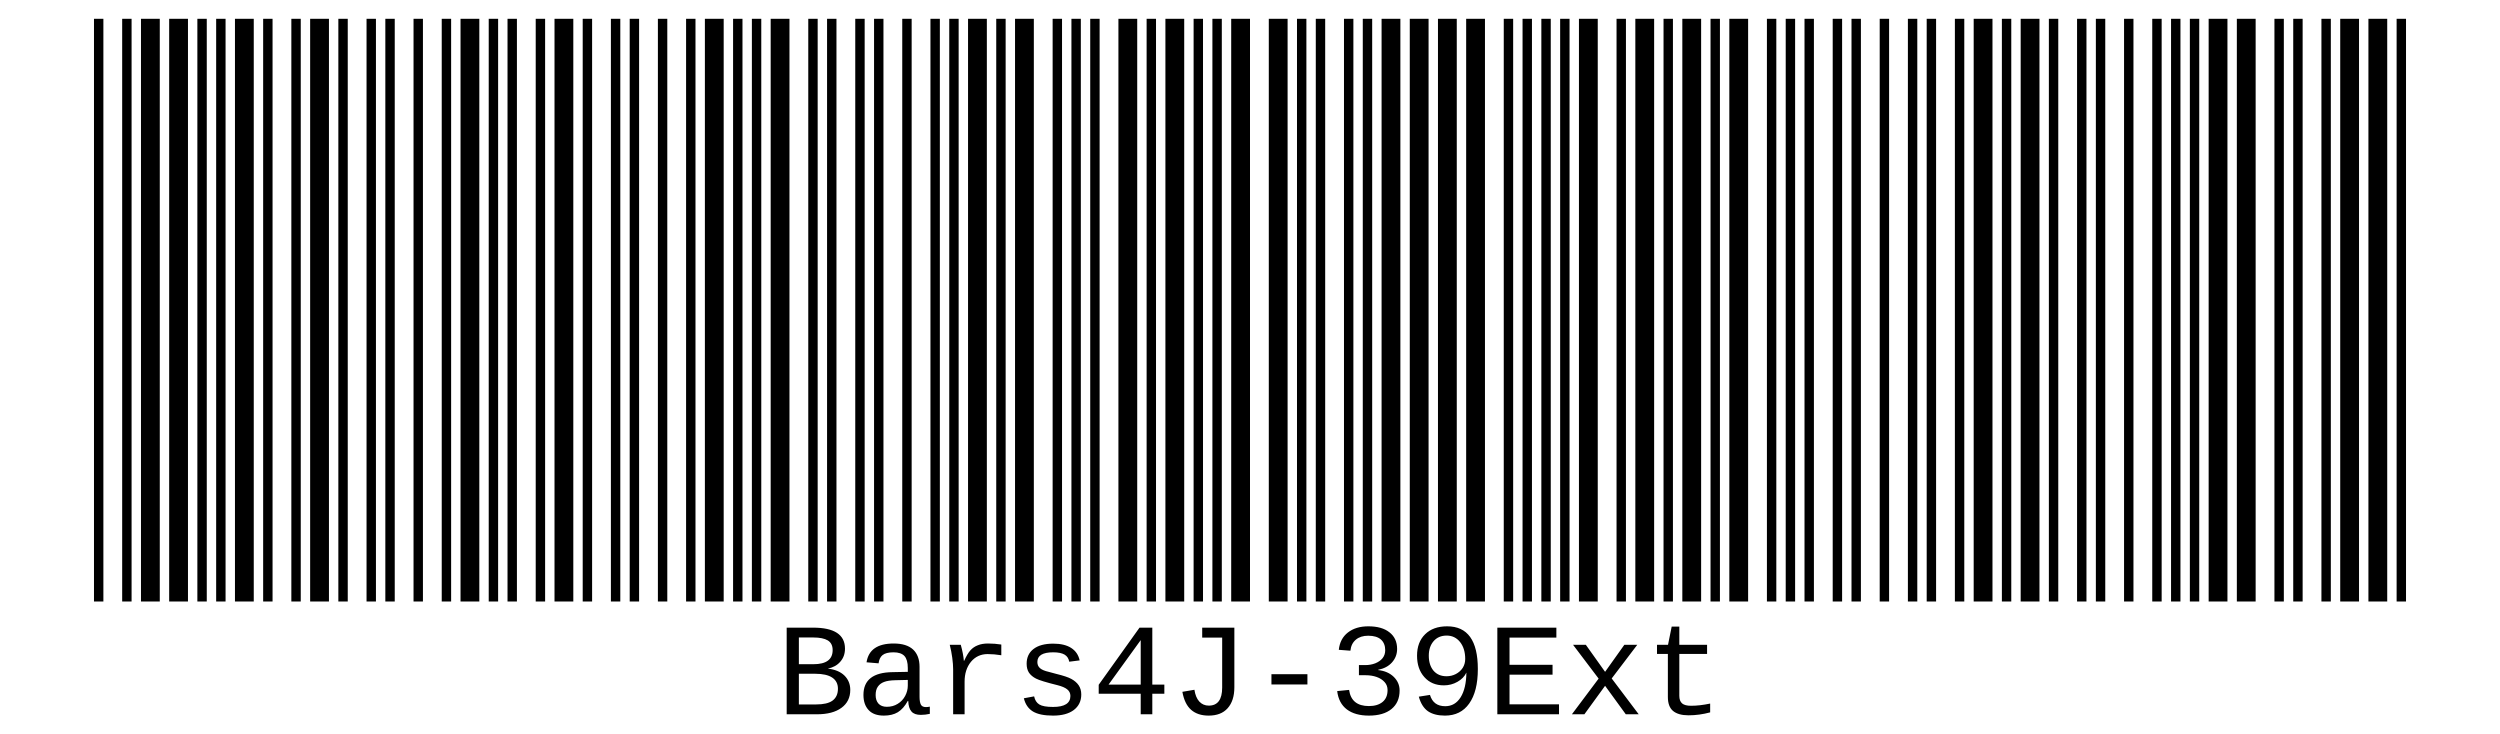
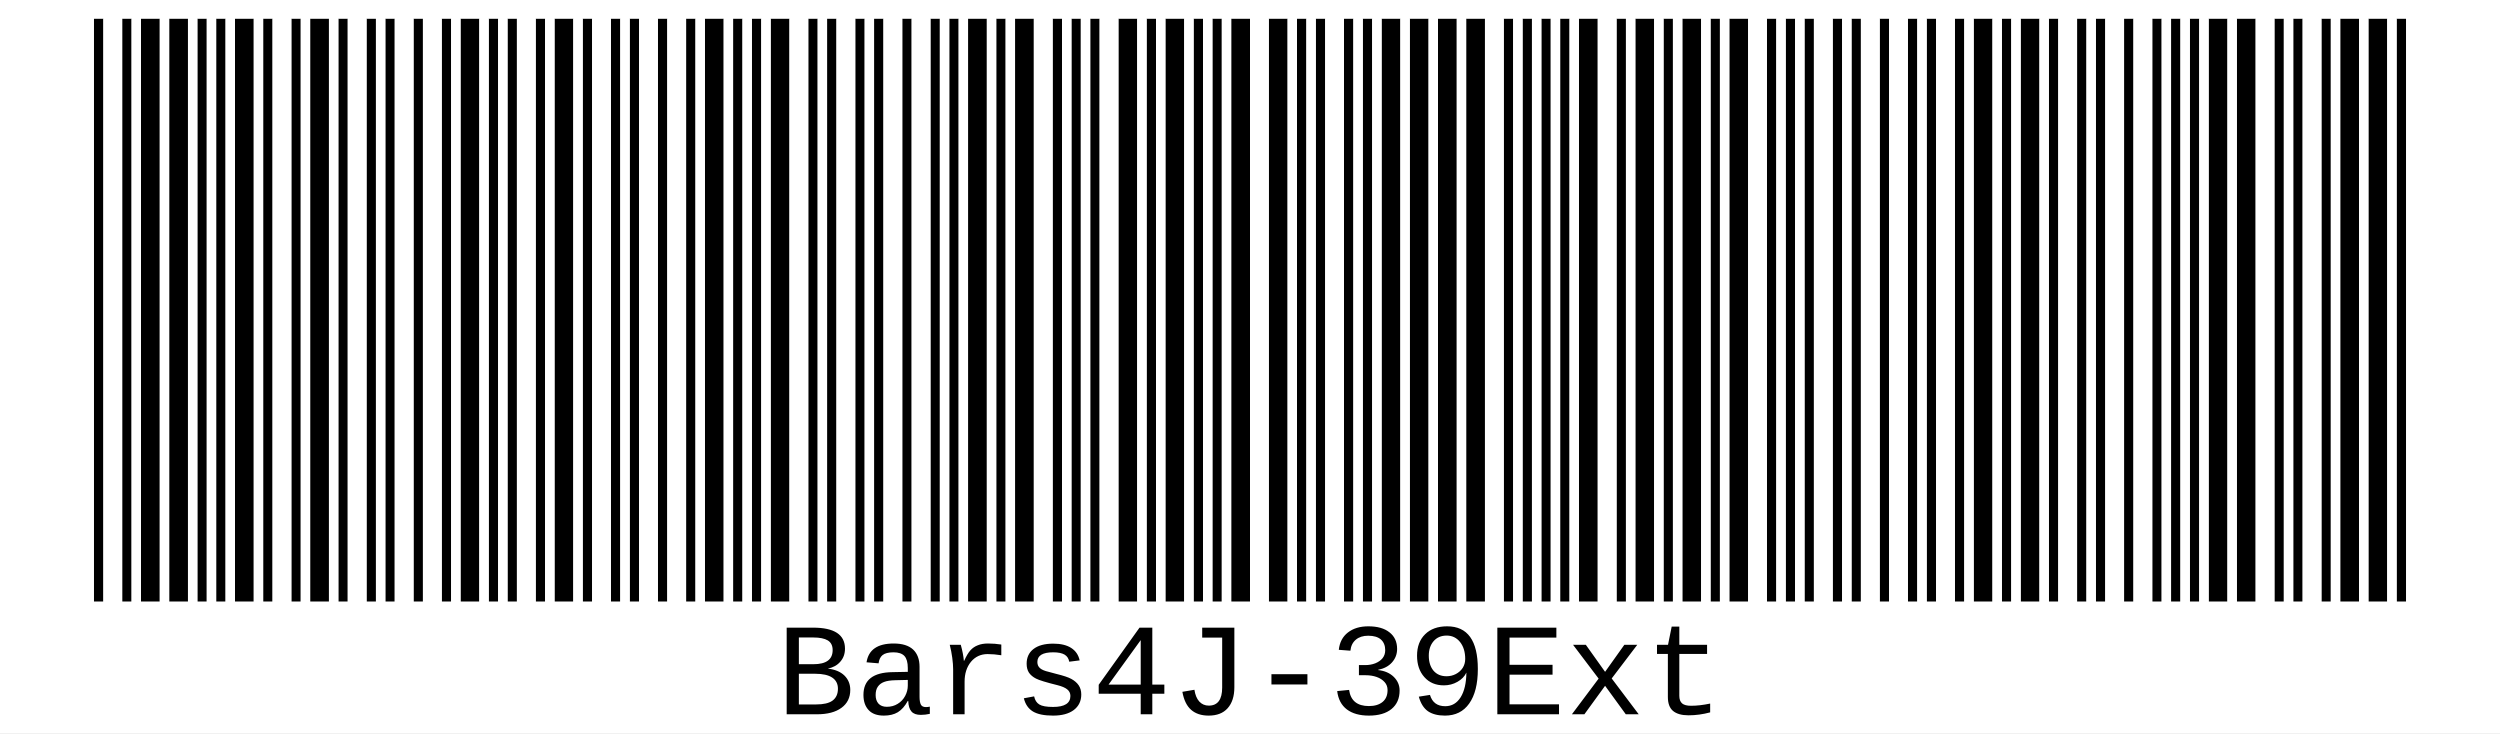
- <svg xmlns="http://www.w3.org/2000/svg" version="1.2" width="266" height="78" preserveAspectRatio="x266Y78 meet">
+ <svg xmlns="http://www.w3.org/2000/svg" version="1.2" width="266" height="78" preserveAspectRatio="xMidYMid meet">
  <style>text{font-family: 'Courier New', monospace;font-size: 14px;}</style>
-   <path fill="#fff" d="M0 0h266v79H0z" />
-   <path d="m10 2h1v64h-1zm3 0h1v64h-1zm2 0h2v64h-2zm3 0h2v64h-2zm3 0h1v64h-1zm2 0h1v64h-1zm2 0h2v64h-2zm3 0h1v64h-1zm3 0h1v64h-1zm2 0h2v64h-2zm3 0h1v64h-1zm3 0h1v64h-1zm2 0h1v64h-1zm3 0h1v64h-1zm3 0h1v64h-1zm2 0h2v64h-2zm3 0h1v64h-1zm2 0h1v64h-1zm3 0h1v64h-1zm2 0h2v64h-2zm3 0h1v64h-1zm3 0h1v64h-1zm2 0h1v64h-1zm3 0h1v64h-1zm3 0h1v64h-1zm2 0h2v64h-2zm3 0h1v64h-1zm2 0h1v64h-1zm2 0h2v64h-2zm4 0h1v64h-1zm2 0h1v64h-1zm3 0h1v64h-1zm2 0h1v64h-1zm3 0h1v64h-1zm3 0h1v64h-1zm2 0h1v64h-1zm2 0h2v64h-2zm3 0h1v64h-1zm2 0h2v64h-2zm4 0h1v64h-1zm2 0h1v64h-1zm2 0h1v64h-1zm3 0h2v64h-2zm3 0h1v64h-1zm2 0h2v64h-2zm3 0h1v64h-1zm2 0h1v64h-1zm2 0h2v64h-2zm4 0h2v64h-2zm3 0h1v64h-1zm2 0h1v64h-1zm3 0h1v64h-1zm2 0h1v64h-1zm2 0h2v64h-2zm3 0h2v64h-2zm3 0h2v64h-2zm3 0h2v64h-2zm4 0h1v64h-1zm2 0h1v64h-1zm2 0h1v64h-1zm2 0h1v64h-1zm2 0h2v64h-2zm4 0h1v64h-1zm2 0h2v64h-2zm3 0h1v64h-1zm2 0h2v64h-2zm3 0h1v64h-1zm2 0h2v64h-2zm4 0h1v64h-1zm2 0h1v64h-1zm2 0h1v64h-1zm3 0h1v64h-1zm2 0h1v64h-1zm3 0h1v64h-1zm3 0h1v64h-1zm2 0h1v64h-1zm3 0h1v64h-1zm2 0h2v64h-2zm3 0h1v64h-1zm2 0h2v64h-2zm3 0h1v64h-1zm3 0h1v64h-1zm2 0h1v64h-1zm3 0h1v64h-1zm3 0h1v64h-1zm2 0h1v64h-1zm2 0h1v64h-1zm2 0h2v64h-2zm3 0h2v64h-2zm4 0h1v64h-1zm2 0h1v64h-1zm3 0h1v64h-1zm2 0h2v64h-2zm3 0h2v64h-2zm3 0h1v64h-1z" />
-   <path fill="#fff" d="M0 64h266v14H0z" />
+   <path fill="#ffffff" d="M0 0h266v68H0z" />
+   <path fill="#000000" d="M10 2h1v64h-1zM13 2h1v64h-1zM15 2h2v64h-2zM18 2h2v64h-2zM21 2h1v64h-1zM23 2h1v64h-1zM25 2h2v64h-2zM28 2h1v64h-1zM31 2h1v64h-1zM33 2h2v64h-2zM36 2h1v64h-1zM39 2h1v64h-1zM41 2h1v64h-1zM44 2h1v64h-1zM47 2h1v64h-1zM49 2h2v64h-2zM52 2h1v64h-1zM54 2h1v64h-1zM57 2h1v64h-1zM59 2h2v64h-2zM62 2h1v64h-1zM65 2h1v64h-1zM67 2h1v64h-1zM70 2h1v64h-1zM73 2h1v64h-1zM75 2h2v64h-2zM78 2h1v64h-1zM80 2h1v64h-1zM82 2h2v64h-2zM86 2h1v64h-1zM88 2h1v64h-1zM91 2h1v64h-1zM93 2h1v64h-1zM96 2h1v64h-1zM99 2h1v64h-1zM101 2h1v64h-1zM103 2h2v64h-2zM106 2h1v64h-1zM108 2h2v64h-2zM112 2h1v64h-1zM114 2h1v64h-1zM116 2h1v64h-1zM119 2h2v64h-2zM122 2h1v64h-1zM124 2h2v64h-2zM127 2h1v64h-1zM129 2h1v64h-1zM131 2h2v64h-2zM135 2h2v64h-2zM138 2h1v64h-1zM140 2h1v64h-1zM143 2h1v64h-1zM145 2h1v64h-1zM147 2h2v64h-2zM150 2h2v64h-2zM153 2h2v64h-2zM156 2h2v64h-2zM160 2h1v64h-1zM162 2h1v64h-1zM164 2h1v64h-1zM166 2h1v64h-1zM168 2h2v64h-2zM172 2h1v64h-1zM174 2h2v64h-2zM177 2h1v64h-1zM179 2h2v64h-2zM182 2h1v64h-1zM184 2h2v64h-2zM188 2h1v64h-1zM190 2h1v64h-1zM192 2h1v64h-1zM195 2h1v64h-1zM197 2h1v64h-1zM200 2h1v64h-1zM203 2h1v64h-1zM205 2h1v64h-1zM208 2h1v64h-1zM210 2h2v64h-2zM213 2h1v64h-1zM215 2h2v64h-2zM218 2h1v64h-1zM221 2h1v64h-1zM223 2h1v64h-1zM226 2h1v64h-1zM229 2h1v64h-1zM231 2h1v64h-1zM233 2h1v64h-1zM235 2h2v64h-2zM238 2h2v64h-2zM242 2h1v64h-1zM244 2h1v64h-1zM247 2h1v64h-1zM249 2h2v64h-2zM252 2h2v64h-2zM255 2h1v64h-1z" />
+   <path fill="#ffffff" d="M11 2h2v64h-2zM14 2h1v64h-1zM17 2h1v64h-1zM20 2h1v64h-1zM22 2h1v64h-1zM24 2h1v64h-1zM27 2h1v64h-1zM29 2h2v64h-2zM32 2h1v64h-1zM35 2h1v64h-1zM37 2h2v64h-2zM40 2h1v64h-1zM42 2h2v64h-2zM45 2h2v64h-2zM48 2h1v64h-1zM51 2h1v64h-1zM53 2h1v64h-1zM55 2h2v64h-2zM58 2h1v64h-1zM61 2h1v64h-1zM63 2h2v64h-2zM66 2h1v64h-1zM68 2h2v64h-2zM71 2h2v64h-2zM74 2h1v64h-1zM77 2h1v64h-1zM79 2h1v64h-1zM81 2h1v64h-1zM84 2h2v64h-2zM87 2h1v64h-1zM89 2h2v64h-2zM92 2h1v64h-1zM94 2h2v64h-2zM97 2h2v64h-2zM100 2h1v64h-1zM102 2h1v64h-1zM105 2h1v64h-1zM107 2h1v64h-1zM110 2h2v64h-2zM113 2h1v64h-1zM115 2h1v64h-1zM117 2h2v64h-2zM121 2h1v64h-1zM123 2h1v64h-1zM126 2h1v64h-1zM128 2h1v64h-1zM130 2h1v64h-1zM133 2h2v64h-2zM137 2h1v64h-1zM139 2h1v64h-1zM141 2h2v64h-2zM144 2h1v64h-1zM146 2h1v64h-1zM149 2h1v64h-1zM152 2h1v64h-1zM155 2h1v64h-1zM158 2h2v64h-2zM161 2h1v64h-1zM163 2h1v64h-1zM165 2h1v64h-1zM167 2h1v64h-1zM170 2h2v64h-2zM173 2h1v64h-1zM176 2h1v64h-1zM178 2h1v64h-1zM181 2h1v64h-1zM183 2h1v64h-1zM186 2h2v64h-2zM189 2h1v64h-1zM191 2h1v64h-1zM193 2h2v64h-2zM196 2h1v64h-1zM198 2h2v64h-2zM201 2h2v64h-2zM204 2h1v64h-1zM206 2h2v64h-2zM209 2h1v64h-1zM212 2h1v64h-1zM214 2h1v64h-1zM217 2h1v64h-1zM219 2h2v64h-2zM222 2h1v64h-1zM224 2h2v64h-2zM227 2h2v64h-2zM230 2h1v64h-1zM232 2h1v64h-1zM234 2h1v64h-1zM237 2h1v64h-1zM240 2h2v64h-2zM243 2h1v64h-1zM245 2h2v64h-2zM248 2h1v64h-1zM251 2h1v64h-1zM254 2h1v64h-1z" />
+   <path fill="#ffffff" d="M0 64h266v14H0z" />
  <text x="133" y="76" class="small" text-anchor="middle">Bars4J-39Ext</text>Sorry, your browser does not support inline SVG.</svg>
